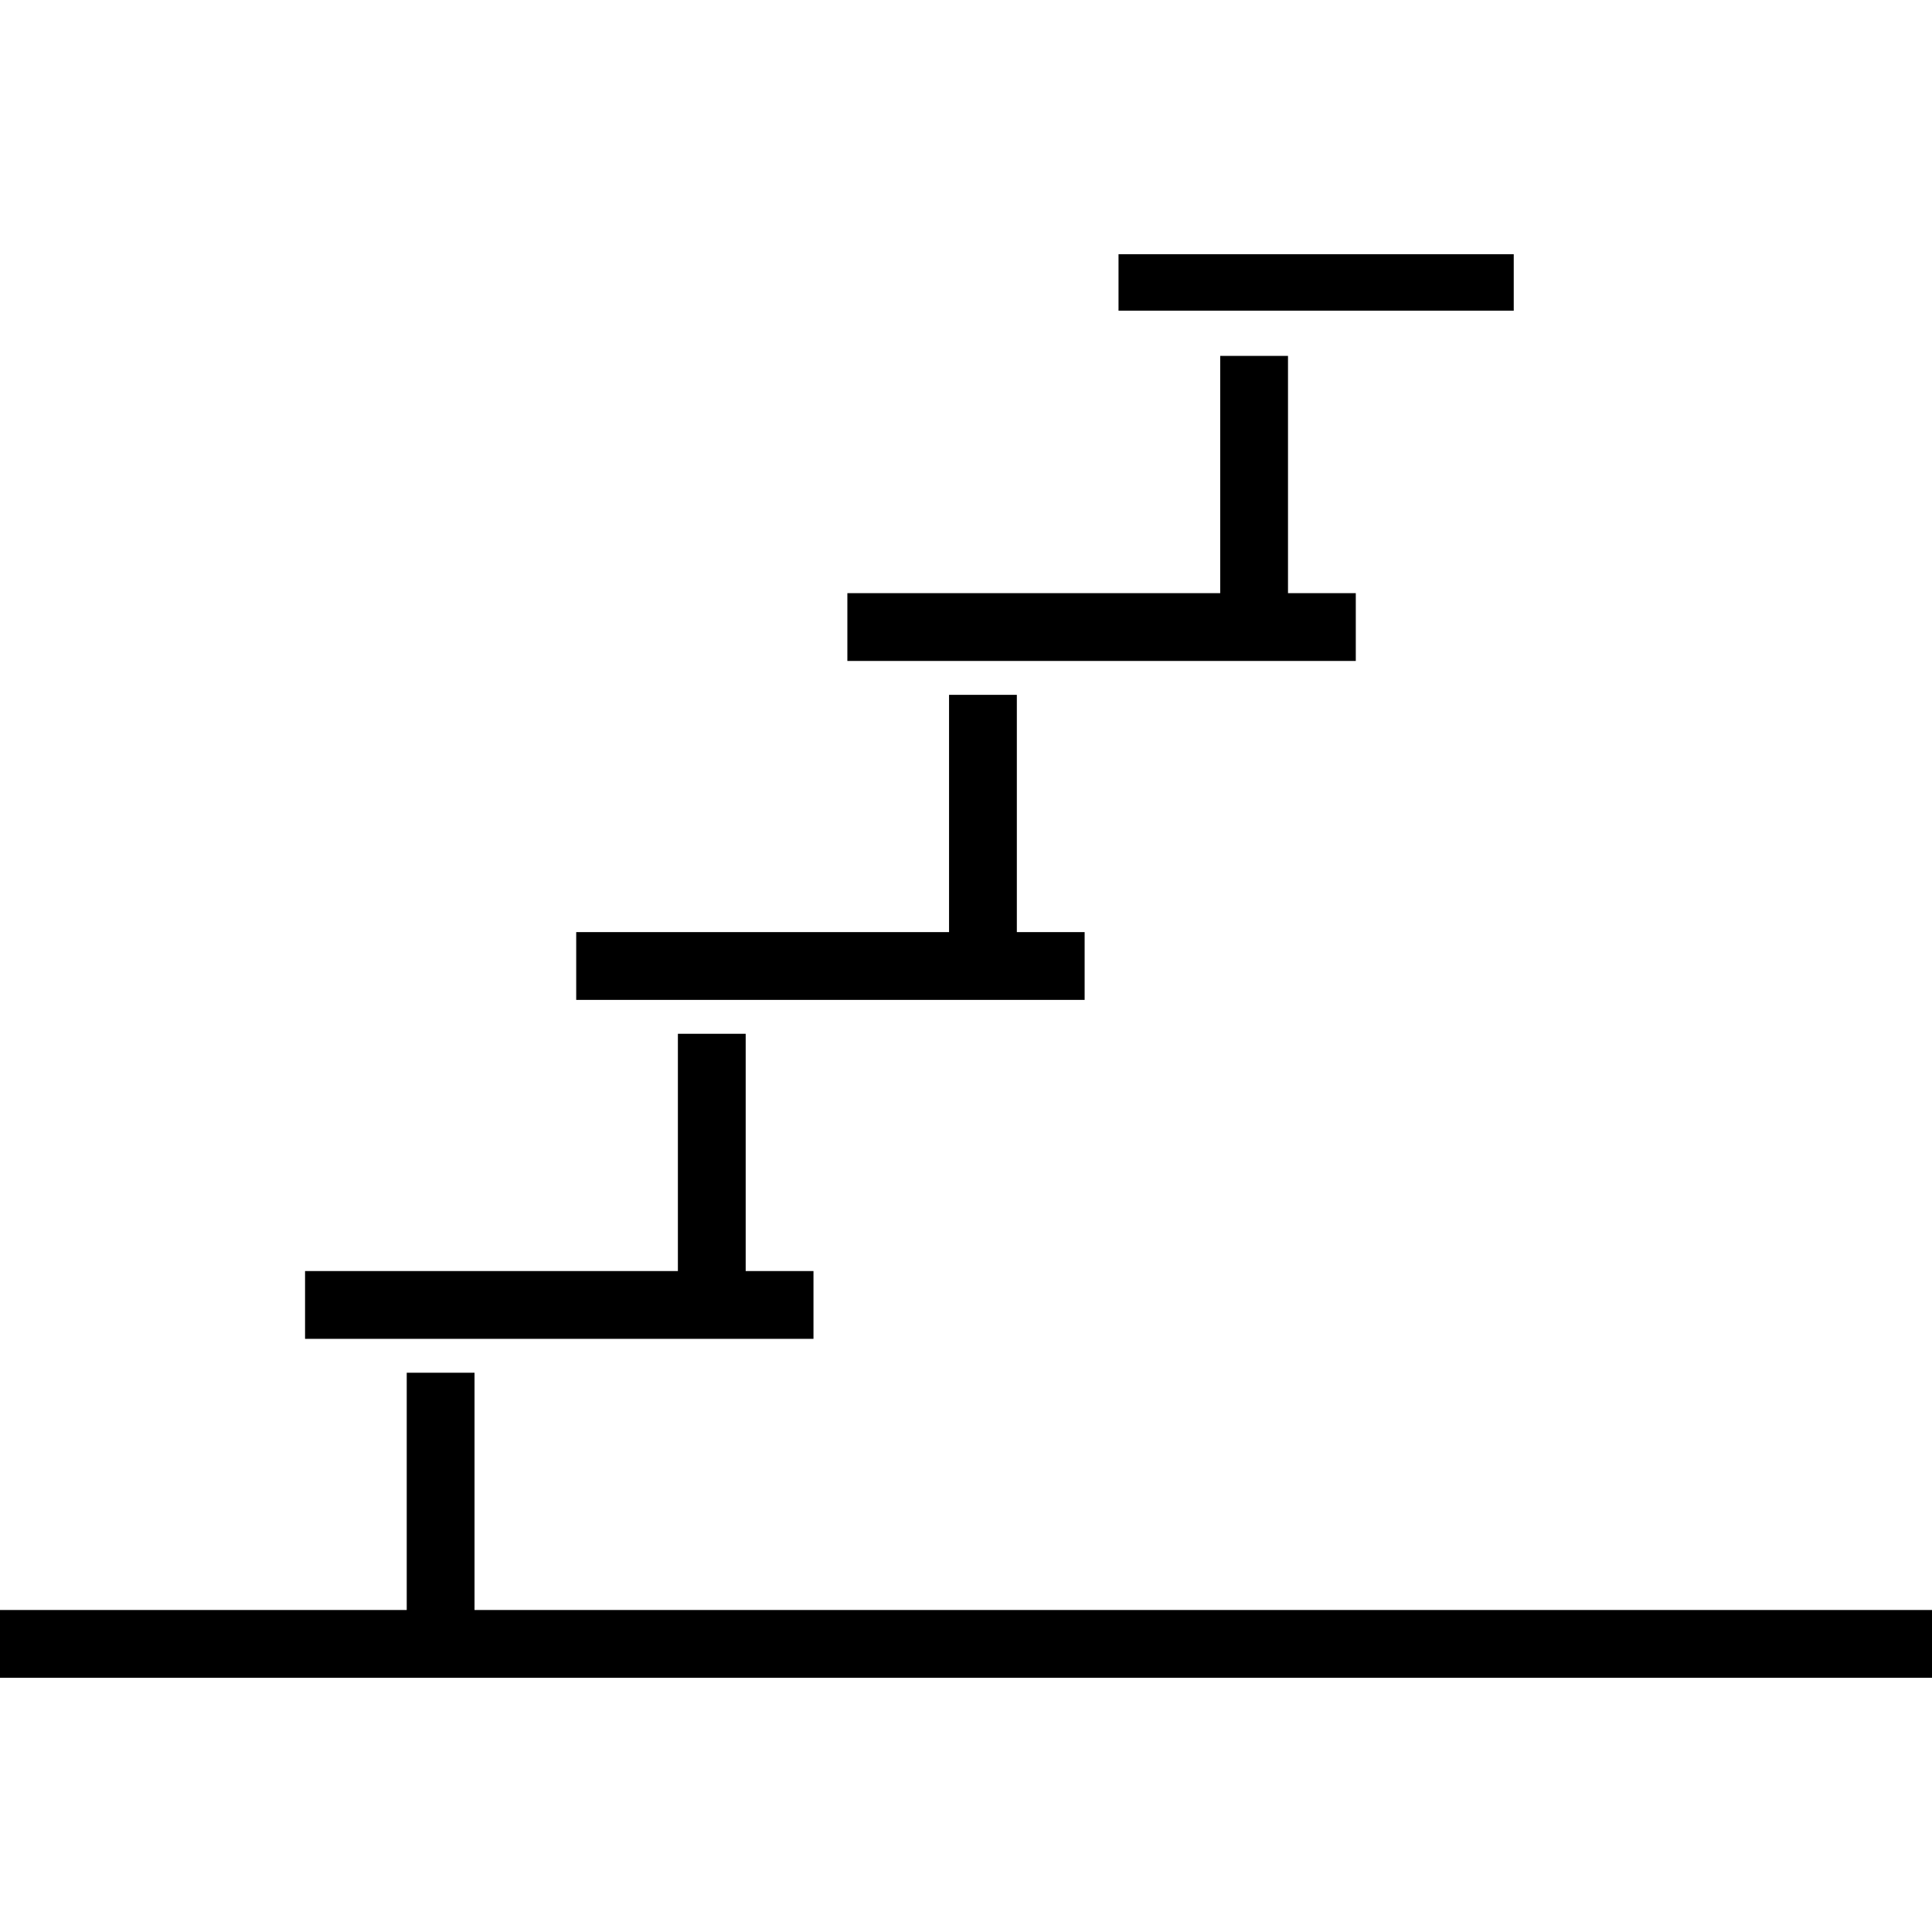
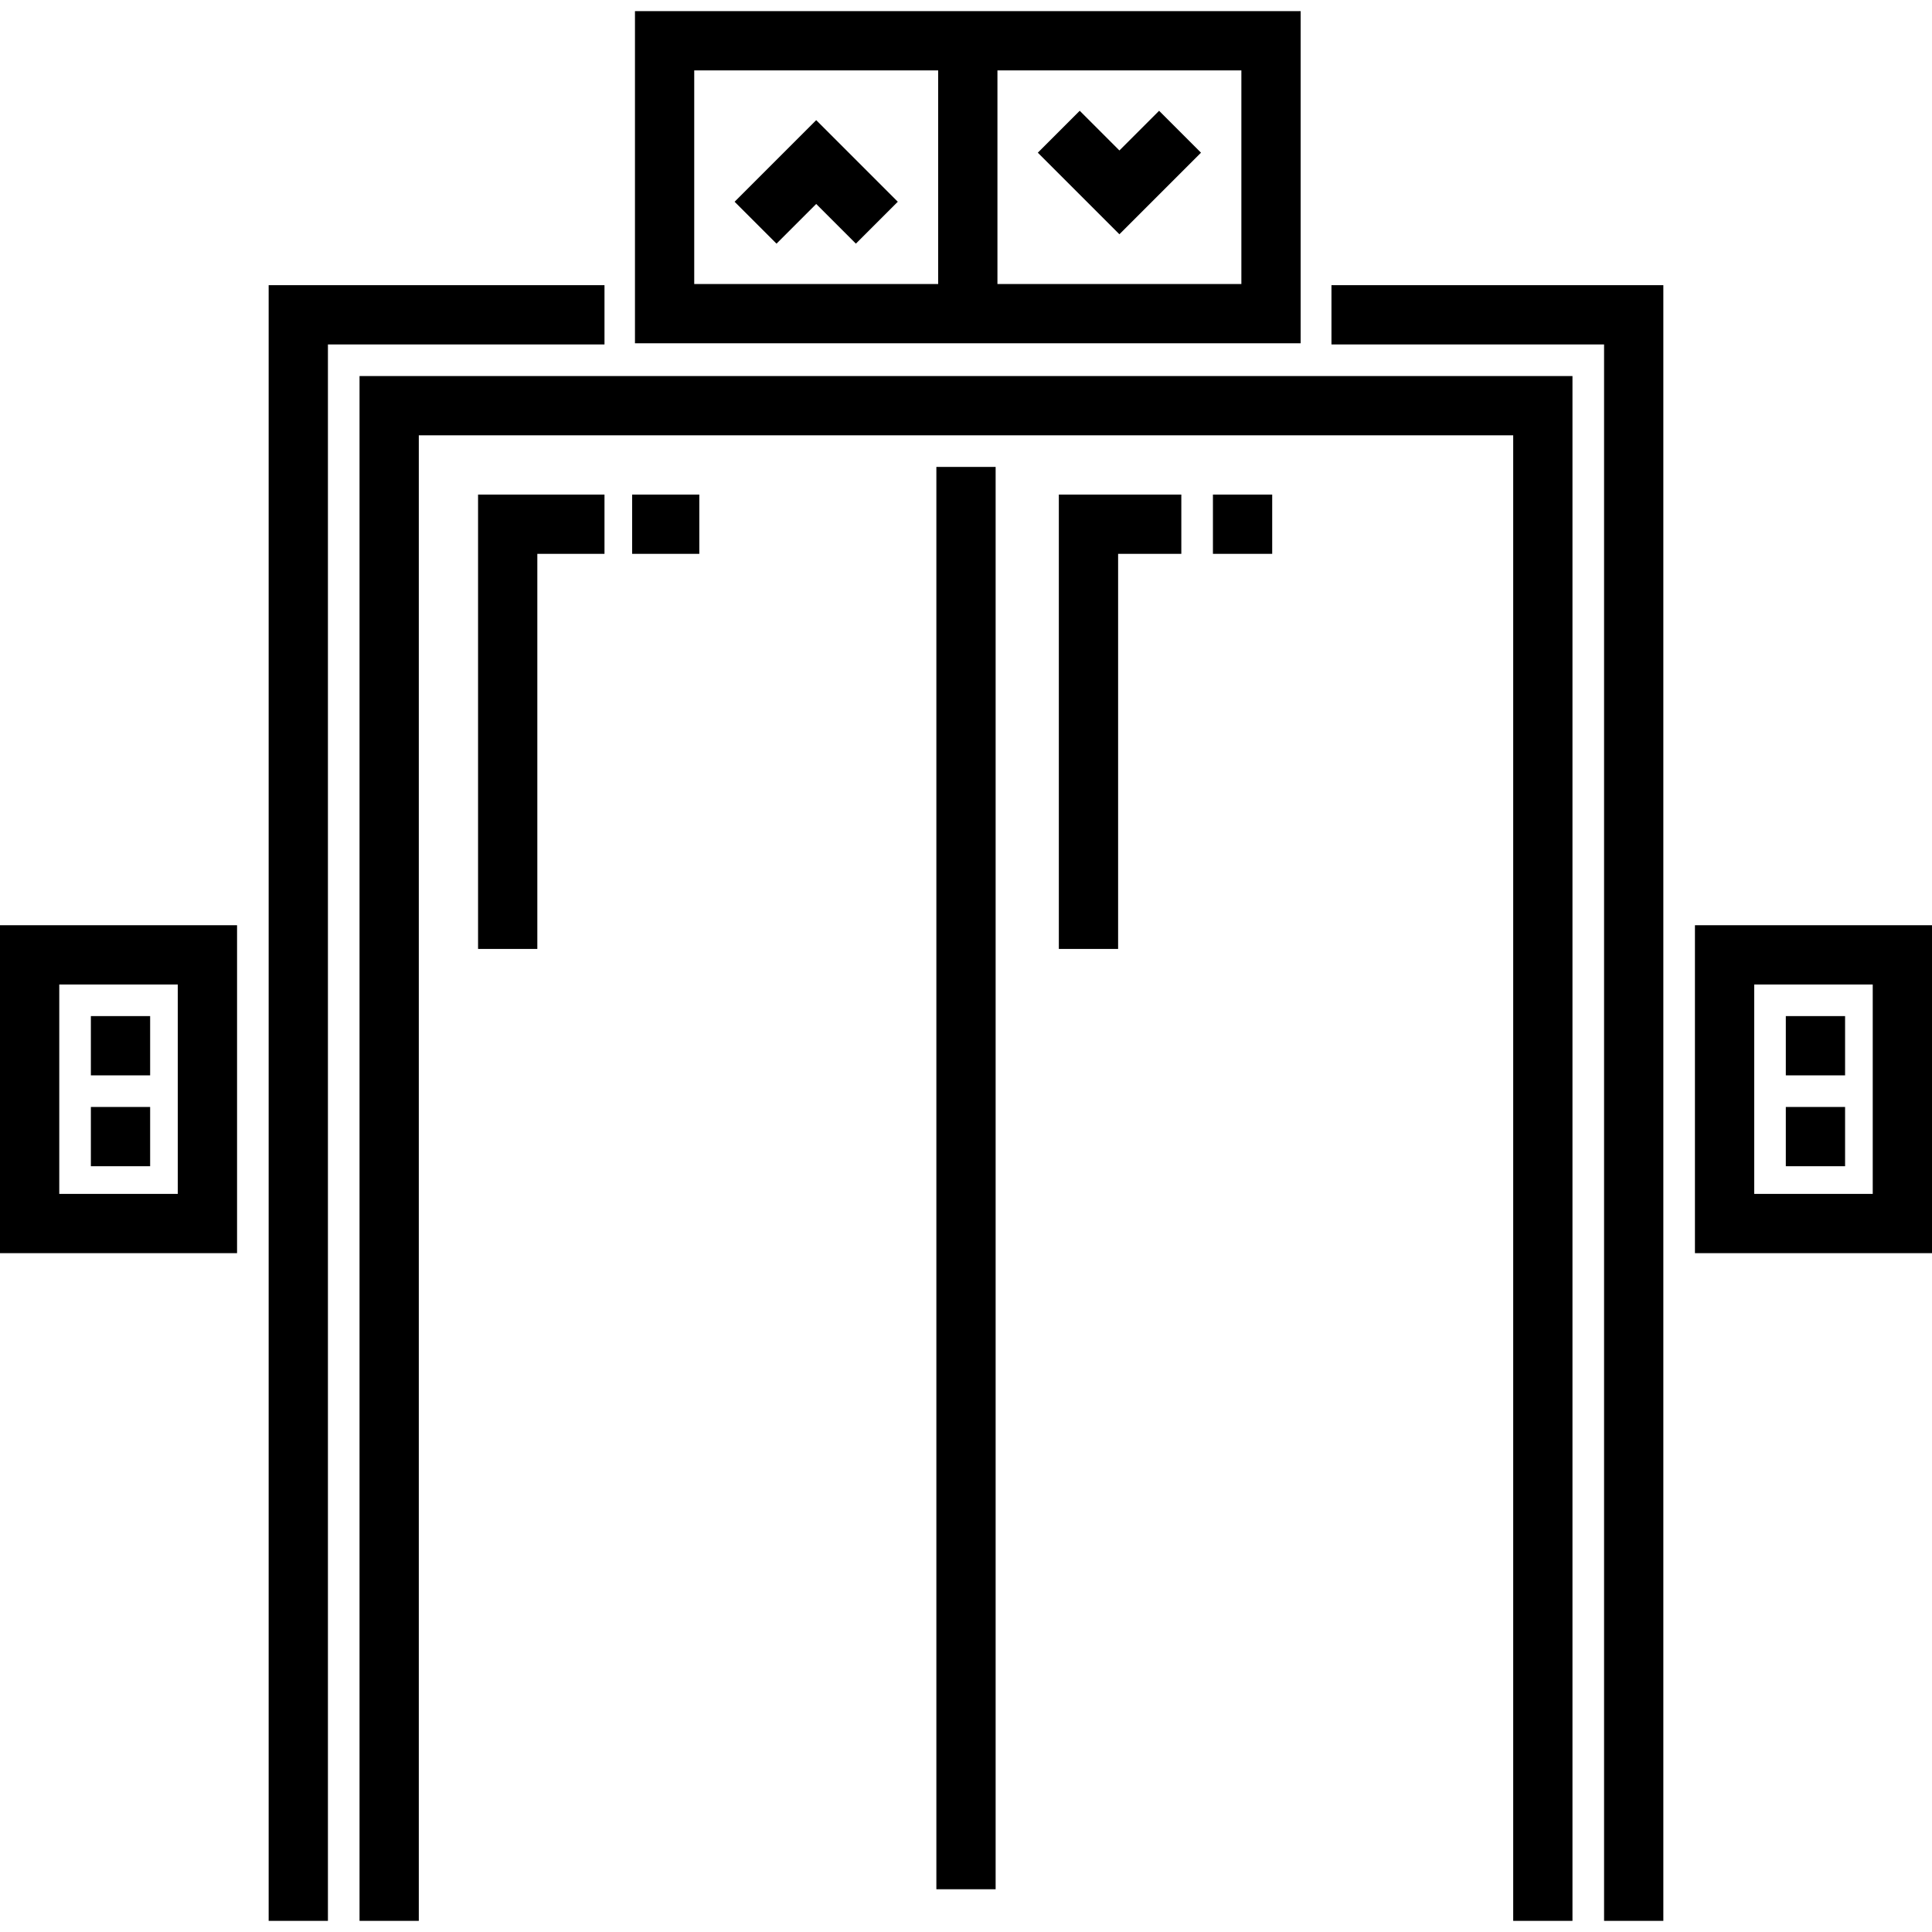
<svg xmlns="http://www.w3.org/2000/svg" fill="#000000" version="1.1" id="Layer_1" viewBox="0 0 512 512" xml:space="preserve">
  <g>
    <g>
-       <polygon points="125.754,426.667 125.754,363.789 107.789,363.789 107.789,426.667 0,426.667 0,444.632 107.789,444.632     125.754,444.632 512,444.632 512,426.667   " />
+       <polygon points="95.28,99.658 95.28,509.048 110.986,509.048 110.986,115.363 401.014,115.363 401.014,509.048 416.72,509.048     416.72,99.658   " />
    </g>
  </g>
  <g>
    <g>
-       <polygon points="197.614,336.842 197.614,273.965 179.649,273.965 179.649,336.842 80.842,336.842 80.842,354.807     179.649,354.807 197.614,354.807 215.579,354.807 215.579,336.842   " />
+       <path d="M168.272,2.952v88.023h176.412V2.952H168.272z M248.625,75.269h-64.647V18.657h64.647V75.269z M328.978,75.269h-64.647    V18.657h64.647V75.269z" />
    </g>
  </g>
  <g>
    <g>
-       <polygon points="269.474,247.018 269.474,184.14 251.509,184.14 251.509,247.018 152.702,247.018 152.702,264.982     251.509,264.982 269.474,264.982 287.439,264.982 287.439,247.018   " />
+       <polygon points="216.302,31.84 194.678,53.464 205.784,64.569 216.302,54.051 226.819,64.569 237.925,53.464   " />
    </g>
  </g>
  <g>
    <g>
-       <polygon points="341.333,157.193 341.333,94.316 323.368,94.316 323.368,157.193 224.561,157.193 224.561,175.158     323.368,175.158 341.333,175.158 359.298,175.158 359.298,157.193   " />
+       <polygon points="307.173,29.358 296.654,39.875 286.137,29.358 275.031,40.463 296.654,62.086 318.278,40.463   " />
    </g>
  </g>
  <g>
    <g>
-       <rect x="296.421" y="67.368" width="104.737" height="14.965" />
+       <polygon points="71.198,75.576 71.198,509.048 86.904,509.048 86.904,91.282 160.196,91.282 160.196,75.576   " />
+     </g>
+   </g>
+   <g>
+     <g>
+       <polygon points="352.851,75.576 352.851,91.282 425.096,91.282 425.096,509.048 440.802,509.048 440.802,75.576   " />
+     </g>
+   </g>
+   <g>
+     <g>
+       <rect x="248.147" y="123.739" width="15.706" height="376.932" />
+     </g>
+   </g>
+   <g>
+     <g>
+       <rect x="473.26" y="269.276" width="15.706" height="15.706" />
+     </g>
+   </g>
+   <g>
+     <g>
+       <rect x="473.26" y="293.358" width="15.706" height="15.706" />
+     </g>
+   </g>
+   <g>
+     <g>
+       <rect x="24.082" y="269.276" width="15.706" height="15.706" />
+     </g>
+   </g>
+   <g>
+     <g>
+       <rect x="24.082" y="293.358" width="15.706" height="15.706" />
+     </g>
+   </g>
+   <g>
+     <g>
+       <path d="M449.178,245.196V332.1H512v-86.904H449.178z M496.294,316.394h-31.411v-55.493h31.411V316.394z" />
+     </g>
+   </g>
+   <g>
+     <g>
+       <path d="M0,245.196V332.1h62.822v-86.904H0z M47.117,316.394H15.706v-55.493h31.411V316.394z" />
+     </g>
+   </g>
+   <g>
+     <g>
+       <polygon points="126.691,131.069 126.691,251.478 142.397,251.478 142.397,146.774 160.196,146.774 160.196,131.069   " />
+     </g>
+   </g>
+   <g>
+     <g>
+       <rect x="167.526" y="131.068" width="17.8" height="15.706" />
+     </g>
+   </g>
+   <g>
+     <g>
+       <polygon points="280.605,131.069 280.605,251.478 296.311,251.478 296.311,146.774 313.063,146.774 313.063,131.069   " />
+     </g>
+   </g>
+   <g>
+     <g>
+       <rect x="321.44" y="131.068" width="15.706" height="15.706" />
    </g>
  </g>
</svg>
